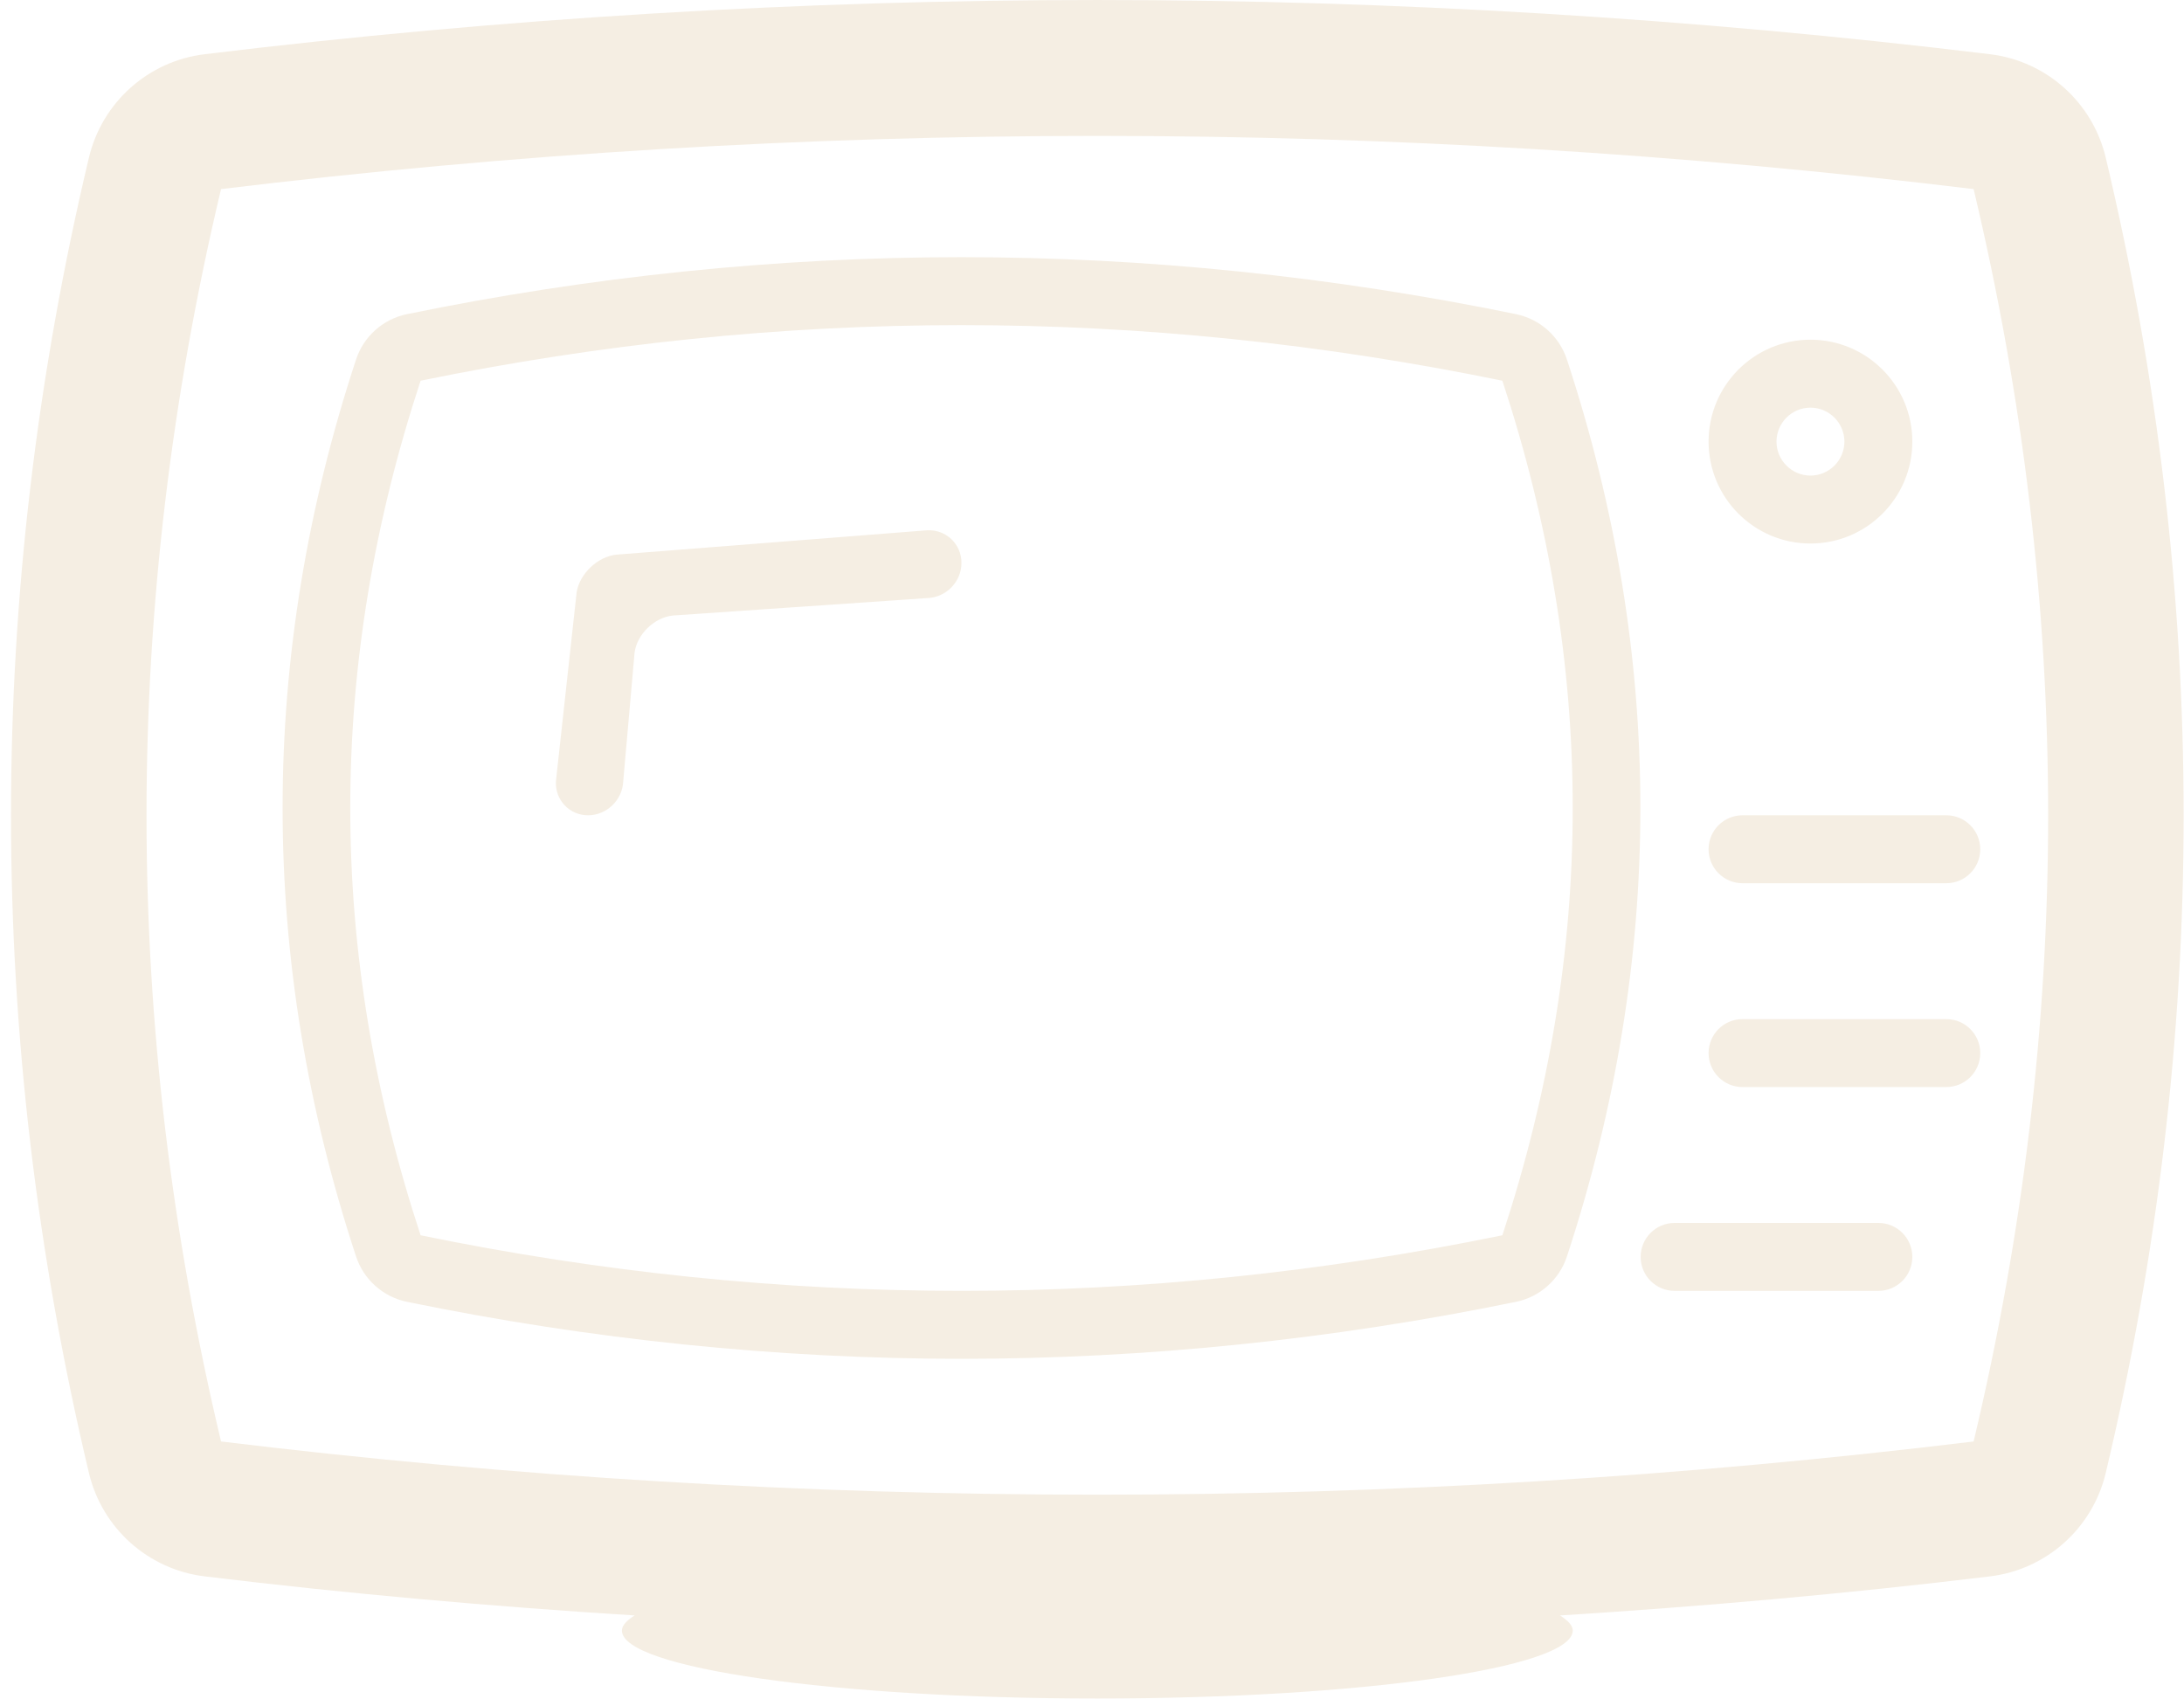
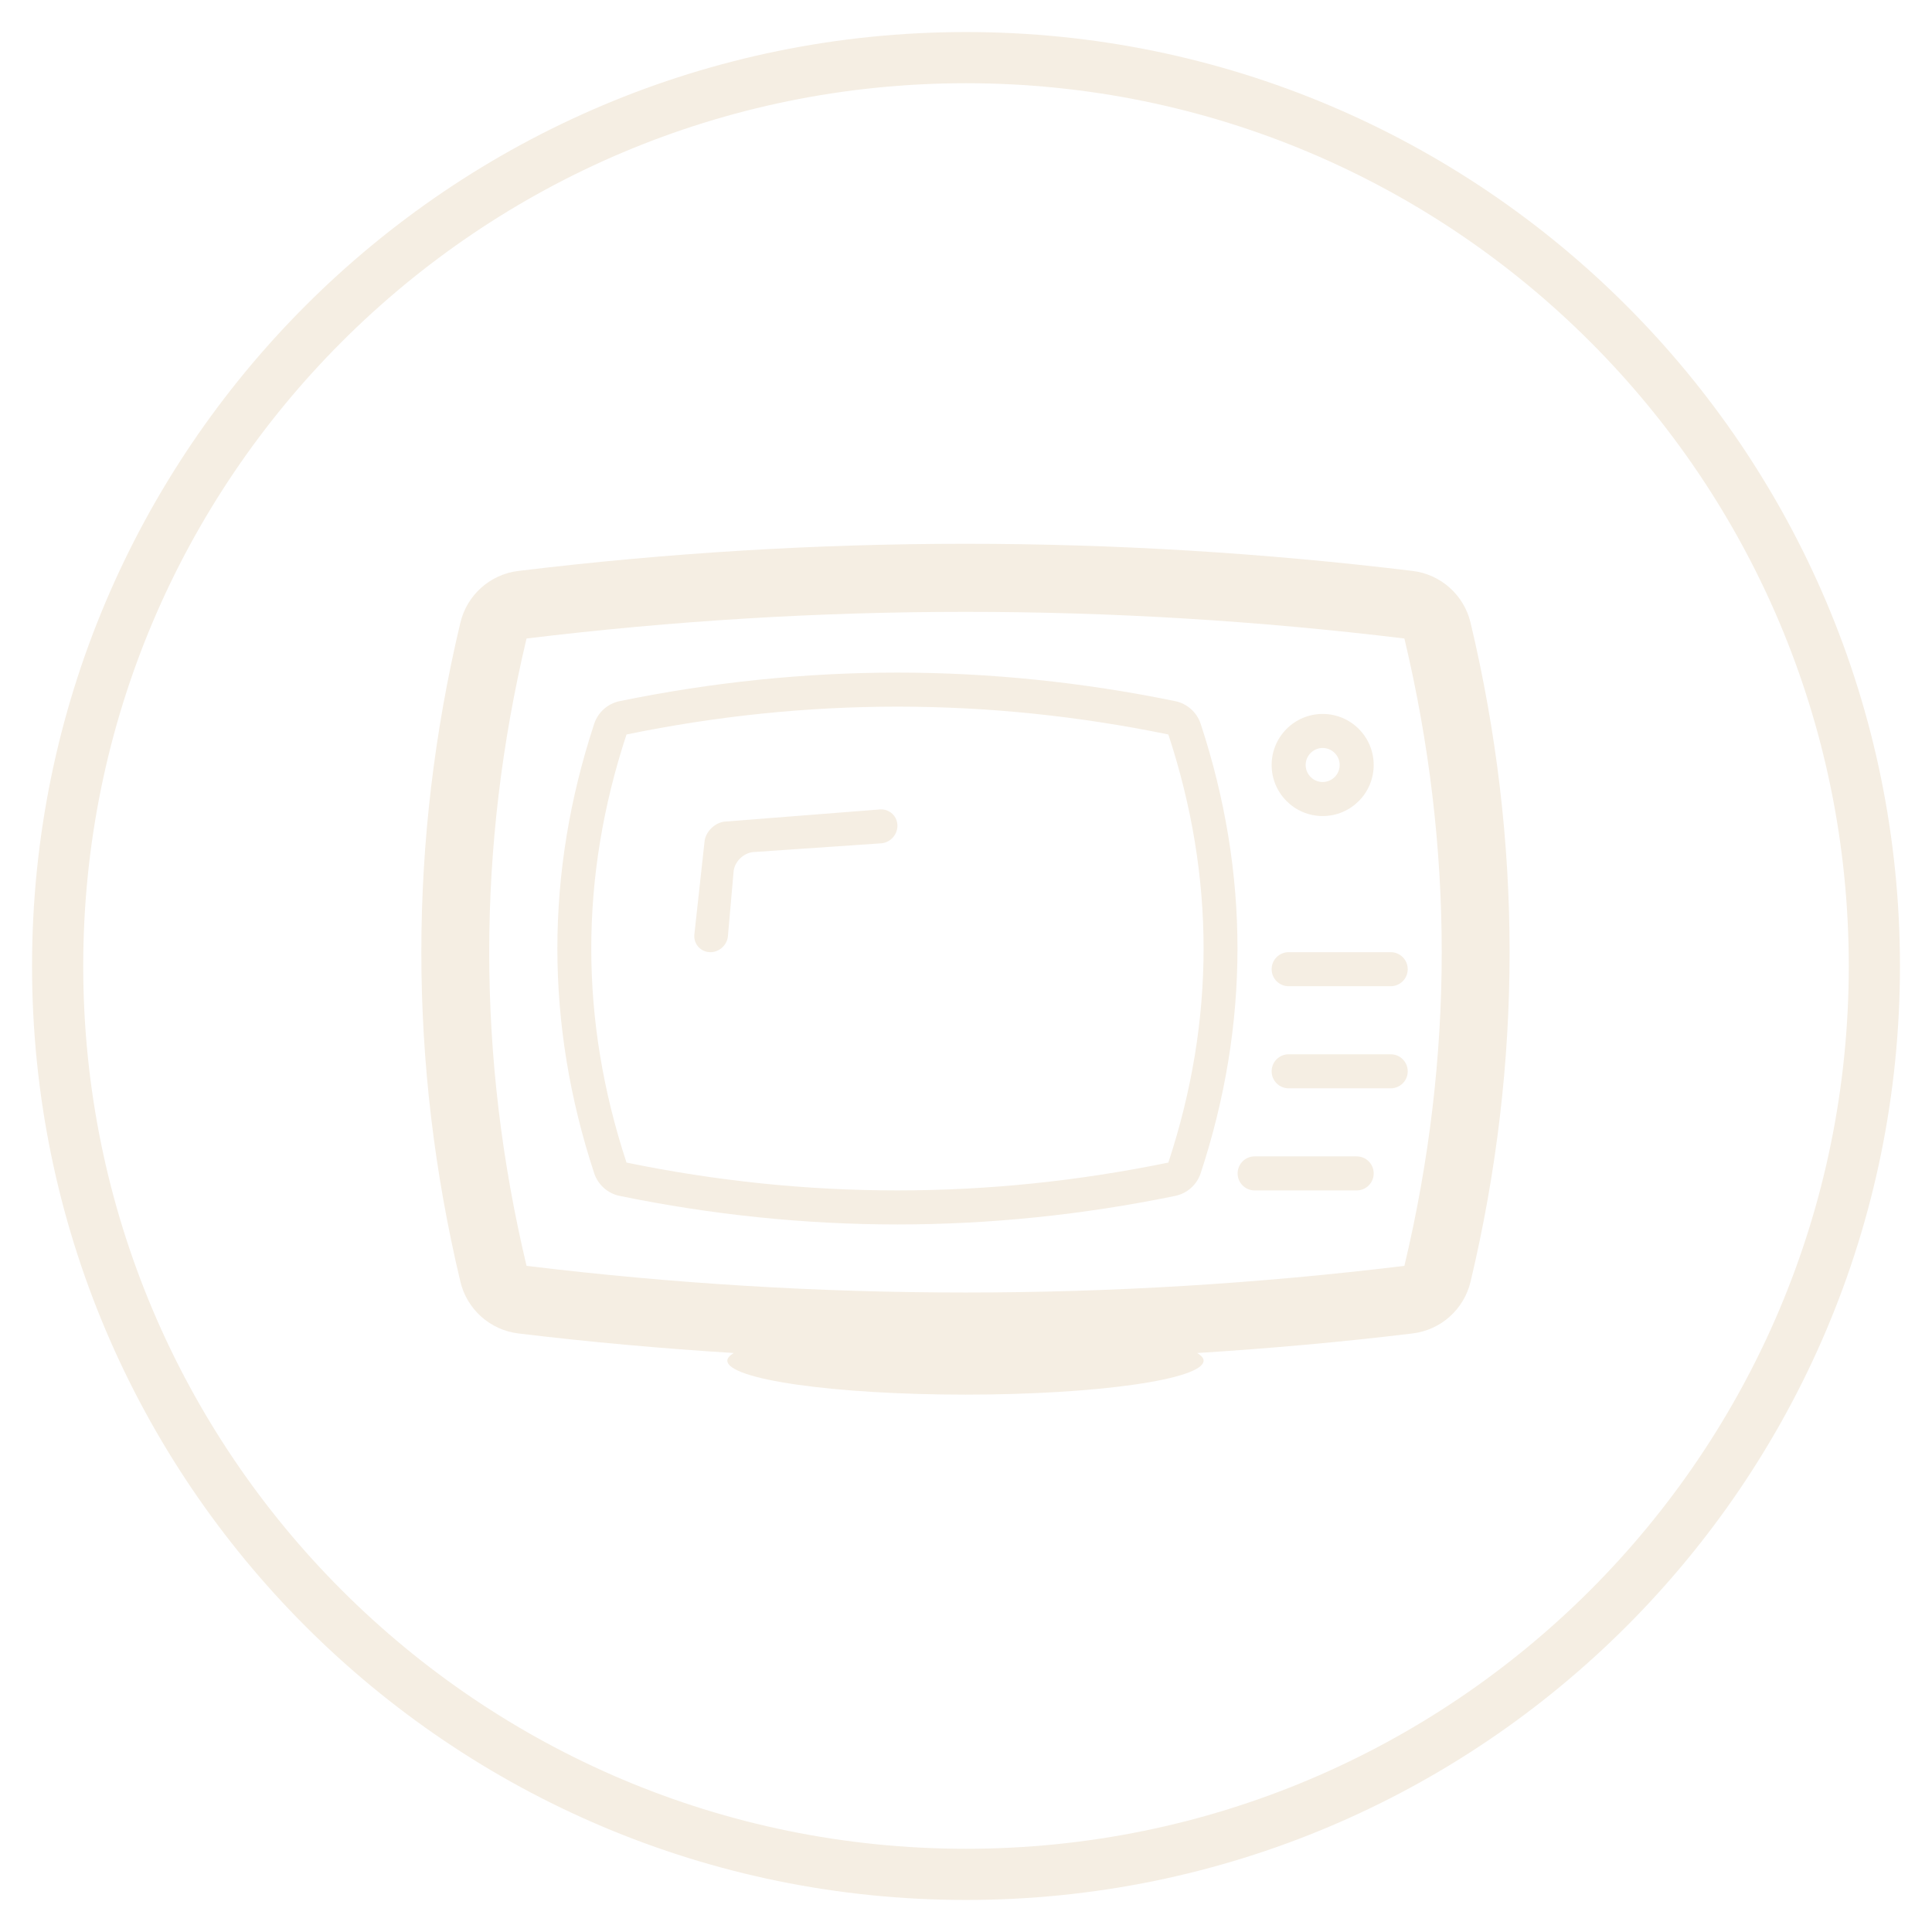
- <svg xmlns="http://www.w3.org/2000/svg" width="171" height="133">
-   <path fill-rule="evenodd" fill="#F5EEE3" d="M164.872 115.336c-1.028 4.333-4.647 7.565-9.062 8.1-11.17 1.355-22.418 2.353-33.666 3.06.607.384.997.779.997 1.184 0 2.941-16.665 5.32-37.224 5.32-20.559 0-37.224-2.379-37.224-5.32 0-.405.39-.8.997-1.184-11.248-.707-22.496-1.705-33.667-3.06-4.414-.535-8.033-3.767-9.061-8.1-8.133-34.169-8.133-68.822 0-102.992 1.028-4.333 4.647-7.564 9.061-8.099C39.21 1.429 62.725.001 85.917.001c23.192 0 46.706 1.428 69.893 4.244 4.415.535 8.034 3.766 9.062 8.099 8.133 34.17 8.133 68.823 0 102.992zM154.528 14.807c-45.741-5.554-91.481-5.554-137.222 0-7.779 32.688-7.779 65.378 0 98.066 45.741 5.555 91.481 5.555 137.222 0 7.779-32.688 7.779-65.378 0-98.066zm-2.14 70.313h-15.953c-1.47 0-2.659-1.189-2.659-2.66 0-1.47 1.189-2.66 2.659-2.66h15.953c1.47 0 2.659 1.19 2.659 2.66 0 1.471-1.189 2.66-2.659 2.66zm0-15.96h-15.953c-1.47 0-2.659-1.19-2.659-2.66 0-1.47 1.189-2.66 2.659-2.66h15.953c1.47 0 2.659 1.19 2.659 2.66 0 1.47-1.189 2.66-2.659 2.66zm-10.636-26.6c-4.403 0-7.976-3.574-7.976-7.98 0-4.406 3.573-7.98 7.976-7.98 4.405 0 7.977 3.574 7.977 7.98 0 4.406-3.572 7.98-7.977 7.98zm0-10.64c-1.463 0-2.658 1.195-2.658 2.66s1.195 2.66 2.658 2.66c1.465 0 2.659-1.195 2.659-2.66s-1.194-2.66-2.659-2.66zm7.977 66.501c0 1.47-1.189 2.659-2.659 2.659h-15.953c-1.469 0-2.659-1.189-2.659-2.659 0-1.471 1.19-2.661 2.659-2.661h15.953c1.47 0 2.659 1.19 2.659 2.661zm-31.028 3.516c-14.4 2.962-29.009 4.463-43.42 4.463-14.41 0-29.018-1.501-43.419-4.463-1.864-.384-3.385-1.735-3.983-3.548-7.67-23.306-7.67-46.934 0-70.241.598-1.813 2.119-3.164 3.983-3.548 14.401-2.961 29.009-4.463 43.419-4.463 14.411 0 29.02 1.502 43.42 4.463 1.864.384 3.386 1.735 3.983 3.548 7.67 23.307 7.67 46.935 0 70.241-.597 1.813-2.119 3.164-3.983 3.548zm-1.07-72.126c-28.23-5.803-56.469-5.803-84.699 0-7.343 22.309-7.343 44.607 0 66.916 28.23 5.803 56.469 5.803 84.699 0 7.343-22.309 7.343-44.607 0-66.916zm-45.008 17.02l-19.936 1.366c-1.454.151-2.804 1.455-3.002 2.904l-.888 10.08c-.057 1.464-1.299 2.659-2.752 2.659-1.459 0-2.591-1.195-2.519-2.655l1.625-14.822c.244-1.444 1.631-2.764 3.085-2.93l24.387-1.912c1.464-.057 2.658 1.092 2.658 2.556 0 1.466-1.194 2.702-2.658 2.754z" />
+ <svg xmlns="http://www.w3.org/2000/svg" width="302px" height="302px">
+   <path fill-rule="evenodd" stroke-width="8px" stroke="rgb(245, 238, 227)" fill-opacity="0" fill="rgb(212, 82, 68)" d="M151.000,9.009 C229.419,9.009 292.991,72.580 292.991,151.000 C292.991,229.420 229.419,292.991 151.000,292.991 C72.581,292.991 9.009,229.420 9.009,151.000 C9.009,72.580 72.581,9.009 151.000,9.009 Z" />
+   <path fill-rule="evenodd" fill="rgb(245, 238, 227)" d="M229.872,200.336 C228.844,204.669 225.225,207.901 220.810,208.436 C209.640,209.791 198.392,210.789 187.144,211.496 C187.751,211.880 188.141,212.275 188.141,212.680 C188.141,215.621 171.476,218.000 150.917,218.000 C130.358,218.000 113.693,215.621 113.693,212.680 C113.693,212.275 114.083,211.880 114.690,211.496 C103.442,210.789 92.194,209.791 81.023,208.436 C76.609,207.901 72.990,204.669 71.962,200.336 C63.829,166.167 63.829,131.514 71.962,97.344 C72.990,93.011 76.609,89.780 81.023,89.245 C104.210,86.429 127.725,85.001 150.917,85.001 C174.109,85.001 197.623,86.429 220.810,89.245 C225.225,89.780 228.844,93.011 229.872,97.344 C238.005,131.514 238.005,166.167 229.872,200.336 ZM219.528,99.807 C173.787,94.253 128.047,94.253 82.306,99.807 C74.527,132.495 74.527,165.185 82.306,197.873 C128.047,203.428 173.787,203.428 219.528,197.873 C227.307,165.185 227.307,132.495 219.528,99.807 ZM217.388,170.120 L201.435,170.120 C199.965,170.120 198.776,168.931 198.776,167.460 C198.776,165.990 199.965,164.800 201.435,164.800 L217.388,164.800 C218.858,164.800 220.047,165.990 220.047,167.460 C220.047,168.931 218.858,170.120 217.388,170.120 ZM217.388,154.160 L201.435,154.160 C199.965,154.160 198.776,152.970 198.776,151.500 C198.776,150.030 199.965,148.840 201.435,148.840 L217.388,148.840 C218.858,148.840 220.047,150.030 220.047,151.500 C220.047,152.970 218.858,154.160 217.388,154.160 ZM206.752,127.560 C202.349,127.560 198.776,123.986 198.776,119.580 C198.776,115.174 202.349,111.600 206.752,111.600 C211.157,111.600 214.729,115.174 214.729,119.580 C214.729,123.986 211.157,127.560 206.752,127.560 ZM206.752,116.920 C205.289,116.920 204.094,118.115 204.094,119.580 C204.094,121.045 205.289,122.240 206.752,122.240 C208.217,122.240 209.411,121.045 209.411,119.580 C209.411,118.115 208.217,116.920 206.752,116.920 ZM214.729,183.421 C214.729,184.891 213.540,186.080 212.070,186.080 L196.117,186.080 C194.648,186.080 193.458,184.891 193.458,183.421 C193.458,181.950 194.648,180.760 196.117,180.760 L212.070,180.760 C213.540,180.760 214.729,181.950 214.729,183.421 ZM183.701,186.937 C169.301,189.899 154.692,191.400 140.281,191.400 C125.871,191.400 111.263,189.899 96.862,186.937 C94.998,186.553 93.477,185.202 92.879,183.389 C85.209,160.083 85.209,136.455 92.879,113.148 C93.477,111.335 94.998,109.984 96.862,109.600 C111.263,106.639 125.871,105.137 140.281,105.137 C154.692,105.137 169.301,106.639 183.701,109.600 C185.565,109.984 187.087,111.335 187.684,113.148 C195.354,136.455 195.354,160.083 187.684,183.389 C187.087,185.202 185.565,186.553 183.701,186.937 ZM182.631,114.811 C154.401,109.008 126.162,109.008 97.932,114.811 C90.589,137.120 90.589,159.418 97.932,181.727 C126.162,187.530 154.401,187.530 182.631,181.727 C189.974,159.418 189.974,137.120 182.631,114.811 ZM137.623,131.831 L117.687,133.197 C116.233,133.348 114.883,134.652 114.685,136.101 L113.797,146.181 C113.740,147.645 112.498,148.840 111.045,148.840 C109.586,148.840 108.454,147.645 108.526,146.185 L110.151,131.363 C110.395,129.919 111.782,128.599 113.236,128.433 L137.623,126.521 C139.087,126.464 140.281,127.613 140.281,129.077 C140.281,130.543 139.087,131.779 137.623,131.831 Z" />
</svg>
